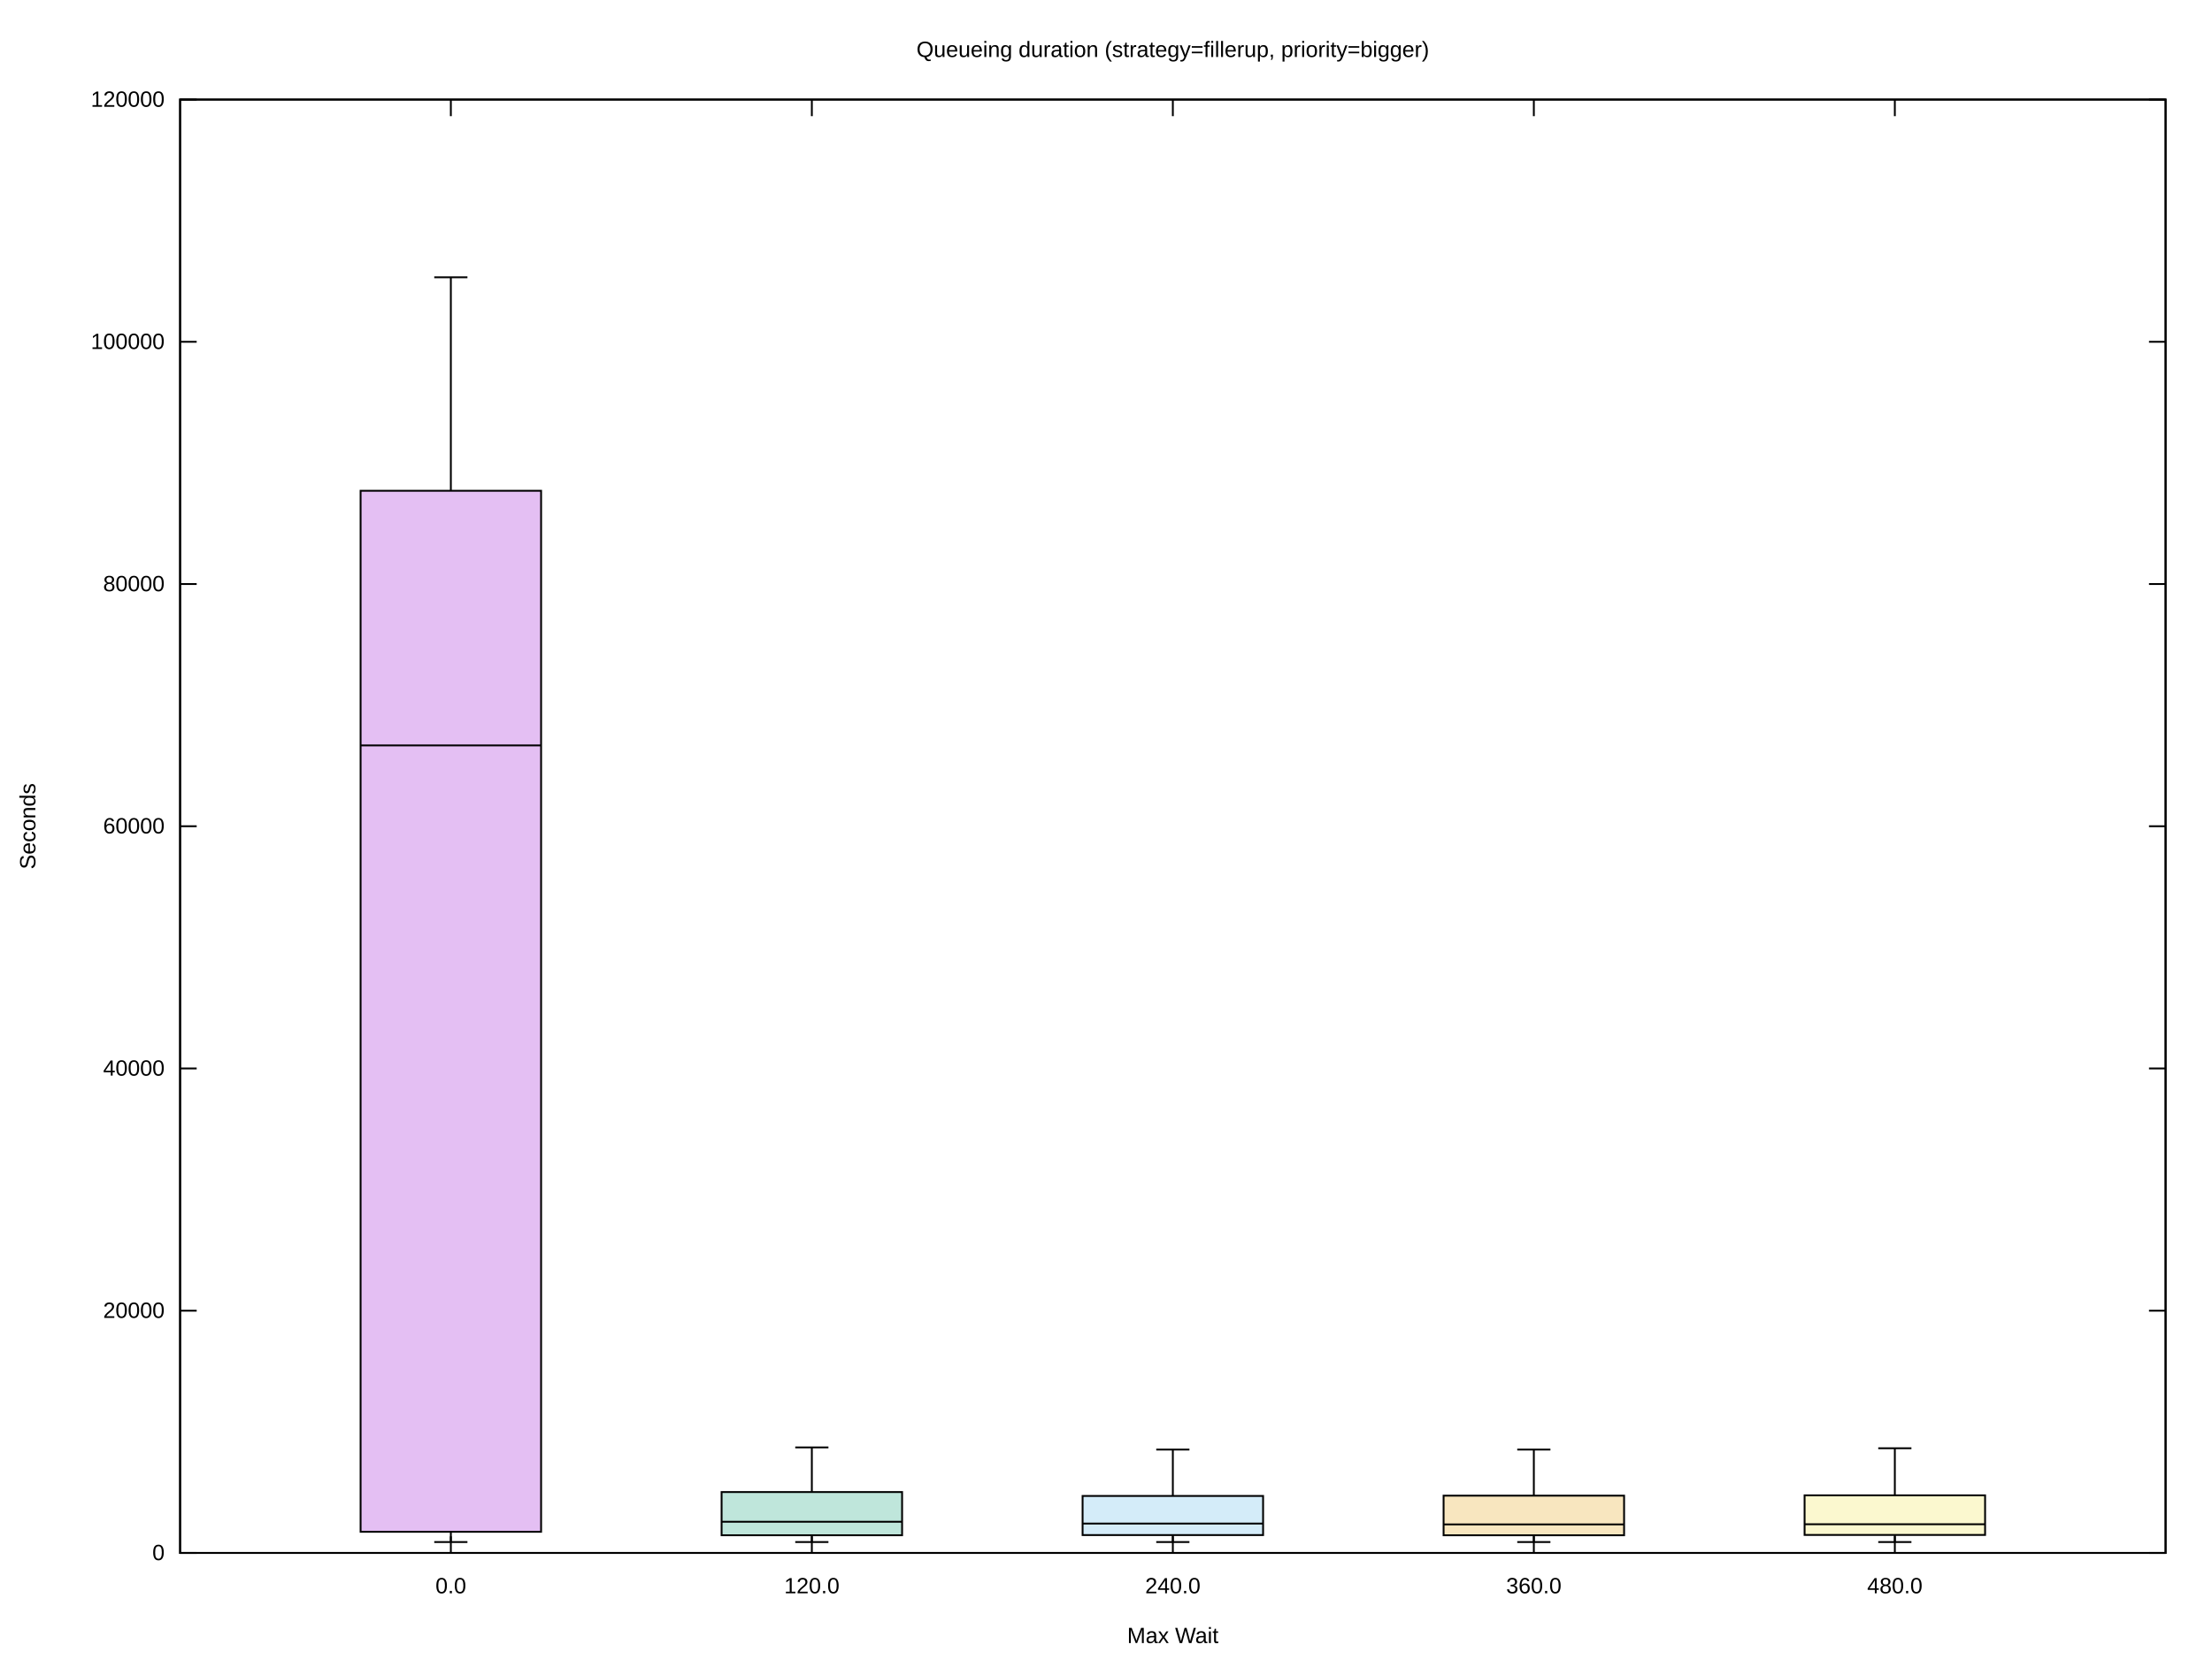
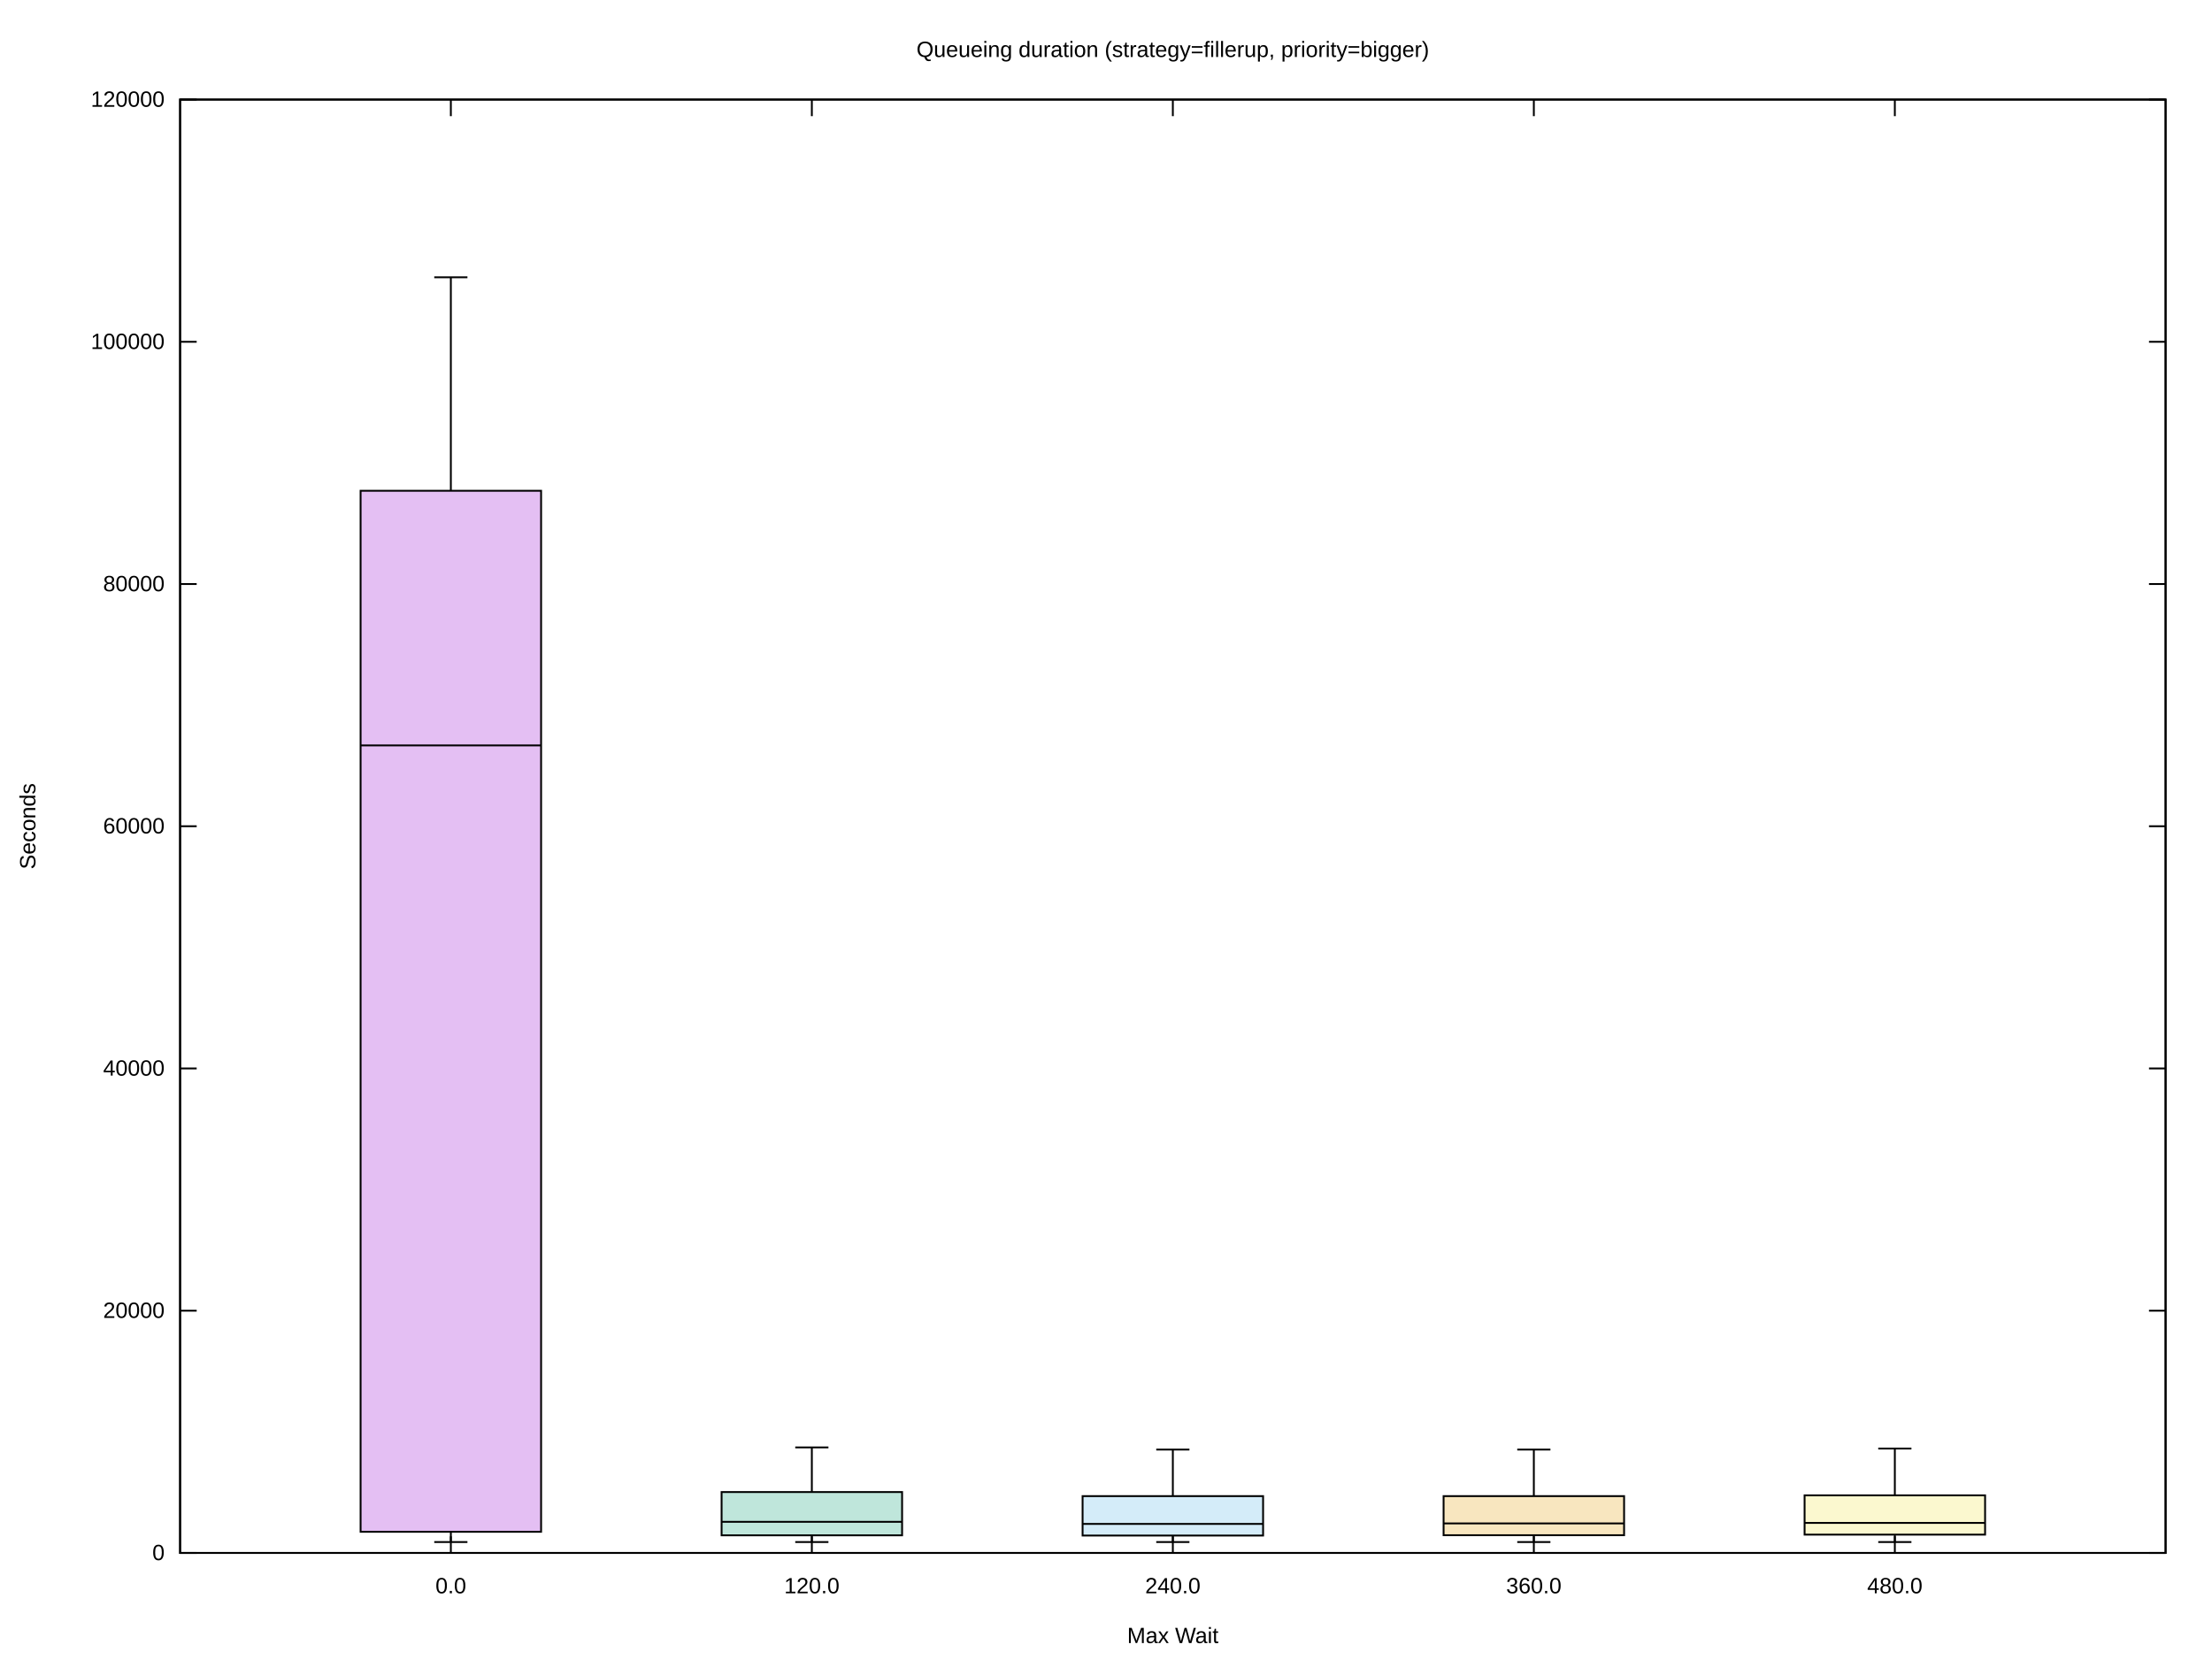
<svg xmlns="http://www.w3.org/2000/svg" xmlns:xlink="http://www.w3.org/1999/xlink" width="1200" height="900" viewBox="0 0 1200 900">
  <g id="gnuplot_canvas">
    <rect x="0" y="0" width="1200" height="900" fill="none" />
    <defs>
      <circle id="gpDot" r="0.5" stroke-width="0.5" stroke="currentColor" />
      <path id="gpPt0" stroke-width="0.222" stroke="currentColor" d="M-1,0 h2 M0,-1 v2" />
      <path id="gpPt1" stroke-width="0.222" stroke="currentColor" d="M-1,-1 L1,1 M1,-1 L-1,1" />
      <path id="gpPt2" stroke-width="0.222" stroke="currentColor" d="M-1,0 L1,0 M0,-1 L0,1 M-1,-1 L1,1 M-1,1 L1,-1" />
      <rect id="gpPt3" stroke-width="0.222" stroke="currentColor" x="-1" y="-1" width="2" height="2" />
      <rect id="gpPt4" stroke-width="0.222" stroke="currentColor" fill="currentColor" x="-1" y="-1" width="2" height="2" />
      <circle id="gpPt5" stroke-width="0.222" stroke="currentColor" cx="0" cy="0" r="1" />
      <use xlink:href="#gpPt5" id="gpPt6" fill="currentColor" stroke="none" />
      <path id="gpPt7" stroke-width="0.222" stroke="currentColor" d="M0,-1.33 L-1.33,0.67 L1.33,0.67 z" />
      <use xlink:href="#gpPt7" id="gpPt8" fill="currentColor" stroke="none" />
      <use xlink:href="#gpPt7" id="gpPt9" stroke="currentColor" transform="rotate(180)" />
      <use xlink:href="#gpPt9" id="gpPt10" fill="currentColor" stroke="none" />
      <use xlink:href="#gpPt3" id="gpPt11" stroke="currentColor" transform="rotate(45)" />
      <use xlink:href="#gpPt11" id="gpPt12" fill="currentColor" stroke="none" />
      <path id="gpPt13" stroke-width="0.222" stroke="currentColor" d="M0,1.330 L1.265,0.411 L0.782,-1.067 L-0.782,-1.076 L-1.265,0.411 z" />
      <use xlink:href="#gpPt13" id="gpPt14" fill="currentColor" stroke="none" />
      <filter id="textbox" filterUnits="objectBoundingBox" x="0" y="0" height="1" width="1">
        <feFlood flood-color="white" flood-opacity="1" result="bgnd" />
        <feComposite in="SourceGraphic" in2="bgnd" operator="atop" />
      </filter>
      <filter id="greybox" filterUnits="objectBoundingBox" x="0" y="0" height="1" width="1">
        <feFlood flood-color="lightgrey" flood-opacity="1" result="grey" />
        <feComposite in="SourceGraphic" in2="grey" operator="atop" />
      </filter>
    </defs>
    <g fill="none" color="white" stroke="currentColor" stroke-width="1.00" stroke-linecap="butt" stroke-linejoin="miter">
</g>
    <g fill="none" color="black" stroke="currentColor" stroke-width="1.00" stroke-linecap="butt" stroke-linejoin="miter">
      <path stroke="black" d="M97.70,842.40 L106.70,842.40 M1174.82,842.40 L1165.82,842.40  " />
      <g transform="translate(89.31,846.30)" stroke="none" fill="black" font-family="Arial" font-size="12.00" text-anchor="end">
        <text>
          <tspan font-family="Arial"> 0</tspan>
        </text>
      </g>
    </g>
    <g fill="none" color="black" stroke="currentColor" stroke-width="1.00" stroke-linecap="butt" stroke-linejoin="miter">
      <path stroke="black" d="M97.70,711.00 L106.70,711.00 M1174.82,711.00 L1165.82,711.00  " />
      <g transform="translate(89.31,714.90)" stroke="none" fill="black" font-family="Arial" font-size="12.00" text-anchor="end">
        <text>
          <tspan font-family="Arial"> 20000</tspan>
        </text>
      </g>
    </g>
    <g fill="none" color="black" stroke="currentColor" stroke-width="1.00" stroke-linecap="butt" stroke-linejoin="miter">
      <path stroke="black" d="M97.70,579.60 L106.70,579.60 M1174.82,579.60 L1165.82,579.60  " />
      <g transform="translate(89.31,583.50)" stroke="none" fill="black" font-family="Arial" font-size="12.00" text-anchor="end">
        <text>
          <tspan font-family="Arial"> 40000</tspan>
        </text>
      </g>
    </g>
    <g fill="none" color="black" stroke="currentColor" stroke-width="1.00" stroke-linecap="butt" stroke-linejoin="miter">
      <path stroke="black" d="M97.70,448.20 L106.70,448.20 M1174.82,448.20 L1165.82,448.20  " />
      <g transform="translate(89.31,452.10)" stroke="none" fill="black" font-family="Arial" font-size="12.00" text-anchor="end">
        <text>
          <tspan font-family="Arial"> 60000</tspan>
        </text>
      </g>
    </g>
    <g fill="none" color="black" stroke="currentColor" stroke-width="1.00" stroke-linecap="butt" stroke-linejoin="miter">
      <path stroke="black" d="M97.70,316.81 L106.70,316.81 M1174.82,316.81 L1165.82,316.81  " />
      <g transform="translate(89.31,320.71)" stroke="none" fill="black" font-family="Arial" font-size="12.00" text-anchor="end">
        <text>
          <tspan font-family="Arial"> 80000</tspan>
        </text>
      </g>
    </g>
    <g fill="none" color="black" stroke="currentColor" stroke-width="1.00" stroke-linecap="butt" stroke-linejoin="miter">
      <path stroke="black" d="M97.70,185.41 L106.70,185.41 M1174.82,185.41 L1165.82,185.41  " />
      <g transform="translate(89.31,189.31)" stroke="none" fill="black" font-family="Arial" font-size="12.00" text-anchor="end">
        <text>
          <tspan font-family="Arial"> 100000</tspan>
        </text>
      </g>
    </g>
    <g fill="none" color="black" stroke="currentColor" stroke-width="1.00" stroke-linecap="butt" stroke-linejoin="miter">
      <path stroke="black" d="M97.70,54.01 L106.70,54.01 M1174.82,54.01 L1165.82,54.01  " />
      <g transform="translate(89.31,57.91)" stroke="none" fill="black" font-family="Arial" font-size="12.00" text-anchor="end">
        <text>
          <tspan font-family="Arial"> 120000</tspan>
        </text>
      </g>
    </g>
    <g fill="none" color="black" stroke="currentColor" stroke-width="1.00" stroke-linecap="butt" stroke-linejoin="miter">
      <path stroke="black" d="M244.58,842.40 L244.58,833.40 M244.58,54.01 L244.58,63.01  " />
      <g transform="translate(244.58,864.30)" stroke="none" fill="black" font-family="Arial" font-size="12.00" text-anchor="middle">
        <text>
          <tspan font-family="Arial">0.0</tspan>
        </text>
      </g>
    </g>
    <g fill="none" color="black" stroke="currentColor" stroke-width="1.00" stroke-linecap="butt" stroke-linejoin="miter">
      <path stroke="black" d="M440.42,842.40 L440.42,833.40 M440.42,54.01 L440.42,63.01  " />
      <g transform="translate(440.42,864.30)" stroke="none" fill="black" font-family="Arial" font-size="12.00" text-anchor="middle">
        <text>
          <tspan font-family="Arial">120.0</tspan>
        </text>
      </g>
    </g>
    <g fill="none" color="black" stroke="currentColor" stroke-width="1.00" stroke-linecap="butt" stroke-linejoin="miter">
      <path stroke="black" d="M636.26,842.40 L636.26,833.40 M636.26,54.01 L636.26,63.01  " />
      <g transform="translate(636.26,864.30)" stroke="none" fill="black" font-family="Arial" font-size="12.00" text-anchor="middle">
        <text>
          <tspan font-family="Arial">240.0</tspan>
        </text>
      </g>
    </g>
    <g fill="none" color="black" stroke="currentColor" stroke-width="1.00" stroke-linecap="butt" stroke-linejoin="miter">
      <path stroke="black" d="M832.10,842.40 L832.10,833.40 M832.10,54.01 L832.10,63.01  " />
      <g transform="translate(832.10,864.30)" stroke="none" fill="black" font-family="Arial" font-size="12.00" text-anchor="middle">
        <text>
          <tspan font-family="Arial">360.0</tspan>
        </text>
      </g>
    </g>
    <g fill="none" color="black" stroke="currentColor" stroke-width="1.00" stroke-linecap="butt" stroke-linejoin="miter">
      <path stroke="black" d="M1027.94,842.40 L1027.94,833.40 M1027.94,54.01 L1027.94,63.01  " />
      <g transform="translate(1027.94,864.30)" stroke="none" fill="black" font-family="Arial" font-size="12.00" text-anchor="middle">
        <text>
          <tspan font-family="Arial">480.0</tspan>
        </text>
      </g>
    </g>
    <g fill="none" color="black" stroke="currentColor" stroke-width="1.00" stroke-linecap="butt" stroke-linejoin="miter">
</g>
    <g fill="none" color="black" stroke="currentColor" stroke-width="1.00" stroke-linecap="butt" stroke-linejoin="miter">
      <path stroke="black" d="M97.70,54.01 L97.70,842.40 L1174.82,842.40 L1174.82,54.01 L97.70,54.01 Z  " />
    </g>
    <g fill="none" color="black" stroke="currentColor" stroke-width="1.00" stroke-linecap="butt" stroke-linejoin="miter">
</g>
    <g id="gnuplot_plot_1">
      <g fill="none" color="black" stroke="currentColor" stroke-width="1.00" stroke-linecap="butt" stroke-linejoin="miter">
</g>
      <g fill="none" color="black" stroke="currentColor" stroke-width="1.00" stroke-linecap="butt" stroke-linejoin="miter">
        <g stroke="none" shape-rendering="crispEdges">
          <polygon fill="rgb(148,   0, 211)" fill-opacity="0.25" points="195.62,830.93 293.54,830.93 293.54,266.22 195.62,266.22 " />
        </g>
        <path stroke="black" d="M195.62,830.93 L293.54,830.93 L293.54,266.22 L195.62,266.22 L195.62,830.93 Z  " />
        <path stroke="black" d="M195.62,404.35 L293.54,404.35 M244.58,836.49 L244.58,830.93 M244.58,266.22 L244.58,150.42 M235.58,150.42 L253.58,150.42   M235.58,836.49 L253.58,836.49  " />
      </g>
    </g>
    <g id="gnuplot_plot_2">
      <g fill="none" color="black" stroke="currentColor" stroke-width="1.00" stroke-linecap="butt" stroke-linejoin="miter">
</g>
      <g fill="none" color="black" stroke="currentColor" stroke-width="1.00" stroke-linecap="butt" stroke-linejoin="miter">
        <g stroke="none" shape-rendering="crispEdges">
-           <polygon fill="rgb(  0, 158, 115)" fill-opacity="0.25" points="391.46,832.81 489.38,832.81 489.38,809.37 391.46,809.37 " />
-         </g>
-         <path stroke="black" d="M391.46,832.81 L489.38,832.81 L489.38,809.37 L391.46,809.37 L391.46,832.81 Z  " />
-         <path stroke="black" d="M391.46,825.48 L489.38,825.48 M440.42,836.49 L440.42,832.81 M440.42,809.37 L440.42,785.16 M431.42,785.16 L449.42,785.16   M431.42,836.49 L449.42,836.49  " />
+           <polygon fill="rgb(  0, 158, 115)" fill-opacity="0.25" points="391.46,832.85 489.38,832.85 489.38,809.37 391.46,809.37 " />
+         </g>
+         <path stroke="black" d="M391.46,832.85 L489.38,832.85 L489.38,809.37 L391.46,809.37 L391.46,832.85 Z  " />
+         <path stroke="black" d="M391.46,825.52 L489.38,825.52 M440.42,836.49 L440.42,832.85 M440.42,809.37 L440.42,785.16 M431.42,785.16 L449.42,785.16   M431.42,836.49 L449.42,836.49  " />
      </g>
    </g>
    <g id="gnuplot_plot_3">
      <g fill="none" color="black" stroke="currentColor" stroke-width="1.00" stroke-linecap="butt" stroke-linejoin="miter">
</g>
      <g fill="none" color="black" stroke="currentColor" stroke-width="1.00" stroke-linecap="butt" stroke-linejoin="miter">
        <g stroke="none" shape-rendering="crispEdges">
-           <polygon fill="rgb( 86, 180, 233)" fill-opacity="0.25" points="587.30,832.71 685.22,832.71 685.22,811.49 587.30,811.49 " />
-         </g>
-         <path stroke="black" d="M587.30,832.71 L685.22,832.71 L685.22,811.49 L587.30,811.49 L587.30,832.71 Z  " />
-         <path stroke="black" d="M587.30,826.47 L685.22,826.47 M636.26,836.49 L636.26,832.71 M636.26,811.49 L636.26,786.33 M627.26,786.33 L645.26,786.33   M627.26,836.49 L645.26,836.49  " />
+           <polygon fill="rgb( 86, 180, 233)" fill-opacity="0.25" points="587.30,832.97 685.22,832.97 685.22,811.58 587.30,811.58 " />
+         </g>
+         <path stroke="black" d="M587.30,832.97 L685.22,832.97 L685.22,811.58 L587.30,811.58 L587.30,832.97 Z  " />
+         <path stroke="black" d="M587.30,826.66 L685.22,826.66 M636.26,836.49 L636.26,832.97 M636.26,811.58 L636.26,786.33 M627.26,786.33 L645.26,786.33   M627.26,836.49 L645.26,836.49  " />
      </g>
    </g>
    <g id="gnuplot_plot_4">
      <g fill="none" color="black" stroke="currentColor" stroke-width="1.00" stroke-linecap="butt" stroke-linejoin="miter">
</g>
      <g fill="none" color="black" stroke="currentColor" stroke-width="1.00" stroke-linecap="butt" stroke-linejoin="miter">
        <g stroke="none" shape-rendering="crispEdges">
-           <polygon fill="rgb(230, 159,   0)" fill-opacity="0.25" points="783.14,832.82 881.06,832.82 881.06,811.33 783.14,811.33 " />
-         </g>
-         <path stroke="black" d="M783.14,832.82 L881.06,832.82 L881.06,811.33 L783.14,811.33 L783.14,832.82 Z  " />
-         <path stroke="black" d="M783.14,826.93 L881.06,826.93 M832.10,836.49 L832.10,832.82 M832.10,811.33 L832.10,786.33 M823.10,786.33 L841.10,786.33   M823.10,836.49 L841.10,836.49  " />
+           <polygon fill="rgb(230, 159,   0)" fill-opacity="0.25" points="783.14,832.79 881.06,832.79 881.06,811.58 783.14,811.58 " />
+         </g>
+         <path stroke="black" d="M783.14,832.79 L881.06,832.79 L881.06,811.58 L783.14,811.58 L783.14,832.79 Z  " />
+         <path stroke="black" d="M783.14,826.39 L881.06,826.39 M832.10,836.49 L832.10,832.79 M832.10,811.58 L832.10,786.33 M823.10,786.33 L841.10,786.33   M823.10,836.49 L841.10,836.49  " />
      </g>
    </g>
    <g id="gnuplot_plot_5">
      <g fill="none" color="black" stroke="currentColor" stroke-width="1.00" stroke-linecap="butt" stroke-linejoin="miter">
</g>
      <g fill="none" color="black" stroke="currentColor" stroke-width="1.00" stroke-linecap="butt" stroke-linejoin="miter">
        <g stroke="none" shape-rendering="crispEdges">
-           <polygon fill="rgb(240, 228,  66)" fill-opacity="0.25" points="978.98,832.64 1076.90,832.64 1076.90,811.16 978.98,811.16 " />
-         </g>
-         <path stroke="black" d="M978.98,832.64 L1076.90,832.64 L1076.90,811.16 L978.98,811.16 L978.98,832.64 Z  " />
-         <path stroke="black" d="M978.98,826.84 L1076.90,826.84 M1027.94,836.49 L1027.94,832.64 M1027.94,811.16 L1027.94,785.62 M1018.94,785.62 L1036.94,785.62   M1018.94,836.49 L1036.94,836.49  " />
+           <polygon fill="rgb(240, 228,  66)" fill-opacity="0.25" points="978.98,832.47 1076.90,832.47 1076.90,811.16 978.98,811.16 " />
+         </g>
+         <path stroke="black" d="M978.98,832.47 L1076.90,832.47 L1076.90,811.16 L978.98,811.16 L978.98,832.47 Z  " />
+         <path stroke="black" d="M978.98,826.11 L1076.90,826.11 M1027.94,836.49 L1027.94,832.47 M1027.94,811.16 L1027.94,785.78 M1018.94,785.78 L1036.94,785.78   M1018.94,836.49 L1036.94,836.49  " />
      </g>
    </g>
    <g fill="none" color="white" stroke="black" stroke-width="2.00" stroke-linecap="butt" stroke-linejoin="miter">
</g>
    <g fill="none" color="black" stroke="currentColor" stroke-width="2.00" stroke-linecap="butt" stroke-linejoin="miter">
</g>
    <g fill="none" color="black" stroke="black" stroke-width="1.00" stroke-linecap="butt" stroke-linejoin="miter">
</g>
    <g fill="none" color="black" stroke="currentColor" stroke-width="1.00" stroke-linecap="butt" stroke-linejoin="miter">
      <path stroke="black" d="M97.70,54.01 L97.70,842.40 L1174.82,842.40 L1174.82,54.01 L97.70,54.01 Z  " />
      <g transform="translate(19.18,448.21) rotate(270.00)" stroke="none" fill="black" font-family="Arial" font-size="12.00" text-anchor="middle">
        <text>
          <tspan font-family="Arial">Seconds</tspan>
        </text>
      </g>
    </g>
    <g fill="none" color="black" stroke="currentColor" stroke-width="1.00" stroke-linecap="butt" stroke-linejoin="miter">
      <g transform="translate(636.26,891.30)" stroke="none" fill="black" font-family="Arial" font-size="12.00" text-anchor="middle">
        <text>
          <tspan font-family="Arial">Max Wait</tspan>
        </text>
      </g>
    </g>
    <g fill="none" color="black" stroke="currentColor" stroke-width="1.00" stroke-linecap="butt" stroke-linejoin="miter">
</g>
    <g fill="none" color="black" stroke="currentColor" stroke-width="1.00" stroke-linecap="butt" stroke-linejoin="miter">
      <g transform="translate(636.26,30.91)" stroke="none" fill="black" font-family="Arial" font-size="12.00" text-anchor="middle">
        <text>
          <tspan font-family="Arial">Queueing duration (strategy=fillerup, priority=bigger)</tspan>
        </text>
      </g>
    </g>
    <g fill="none" color="black" stroke="currentColor" stroke-width="1.00" stroke-linecap="butt" stroke-linejoin="miter">
</g>
  </g>
</svg>
